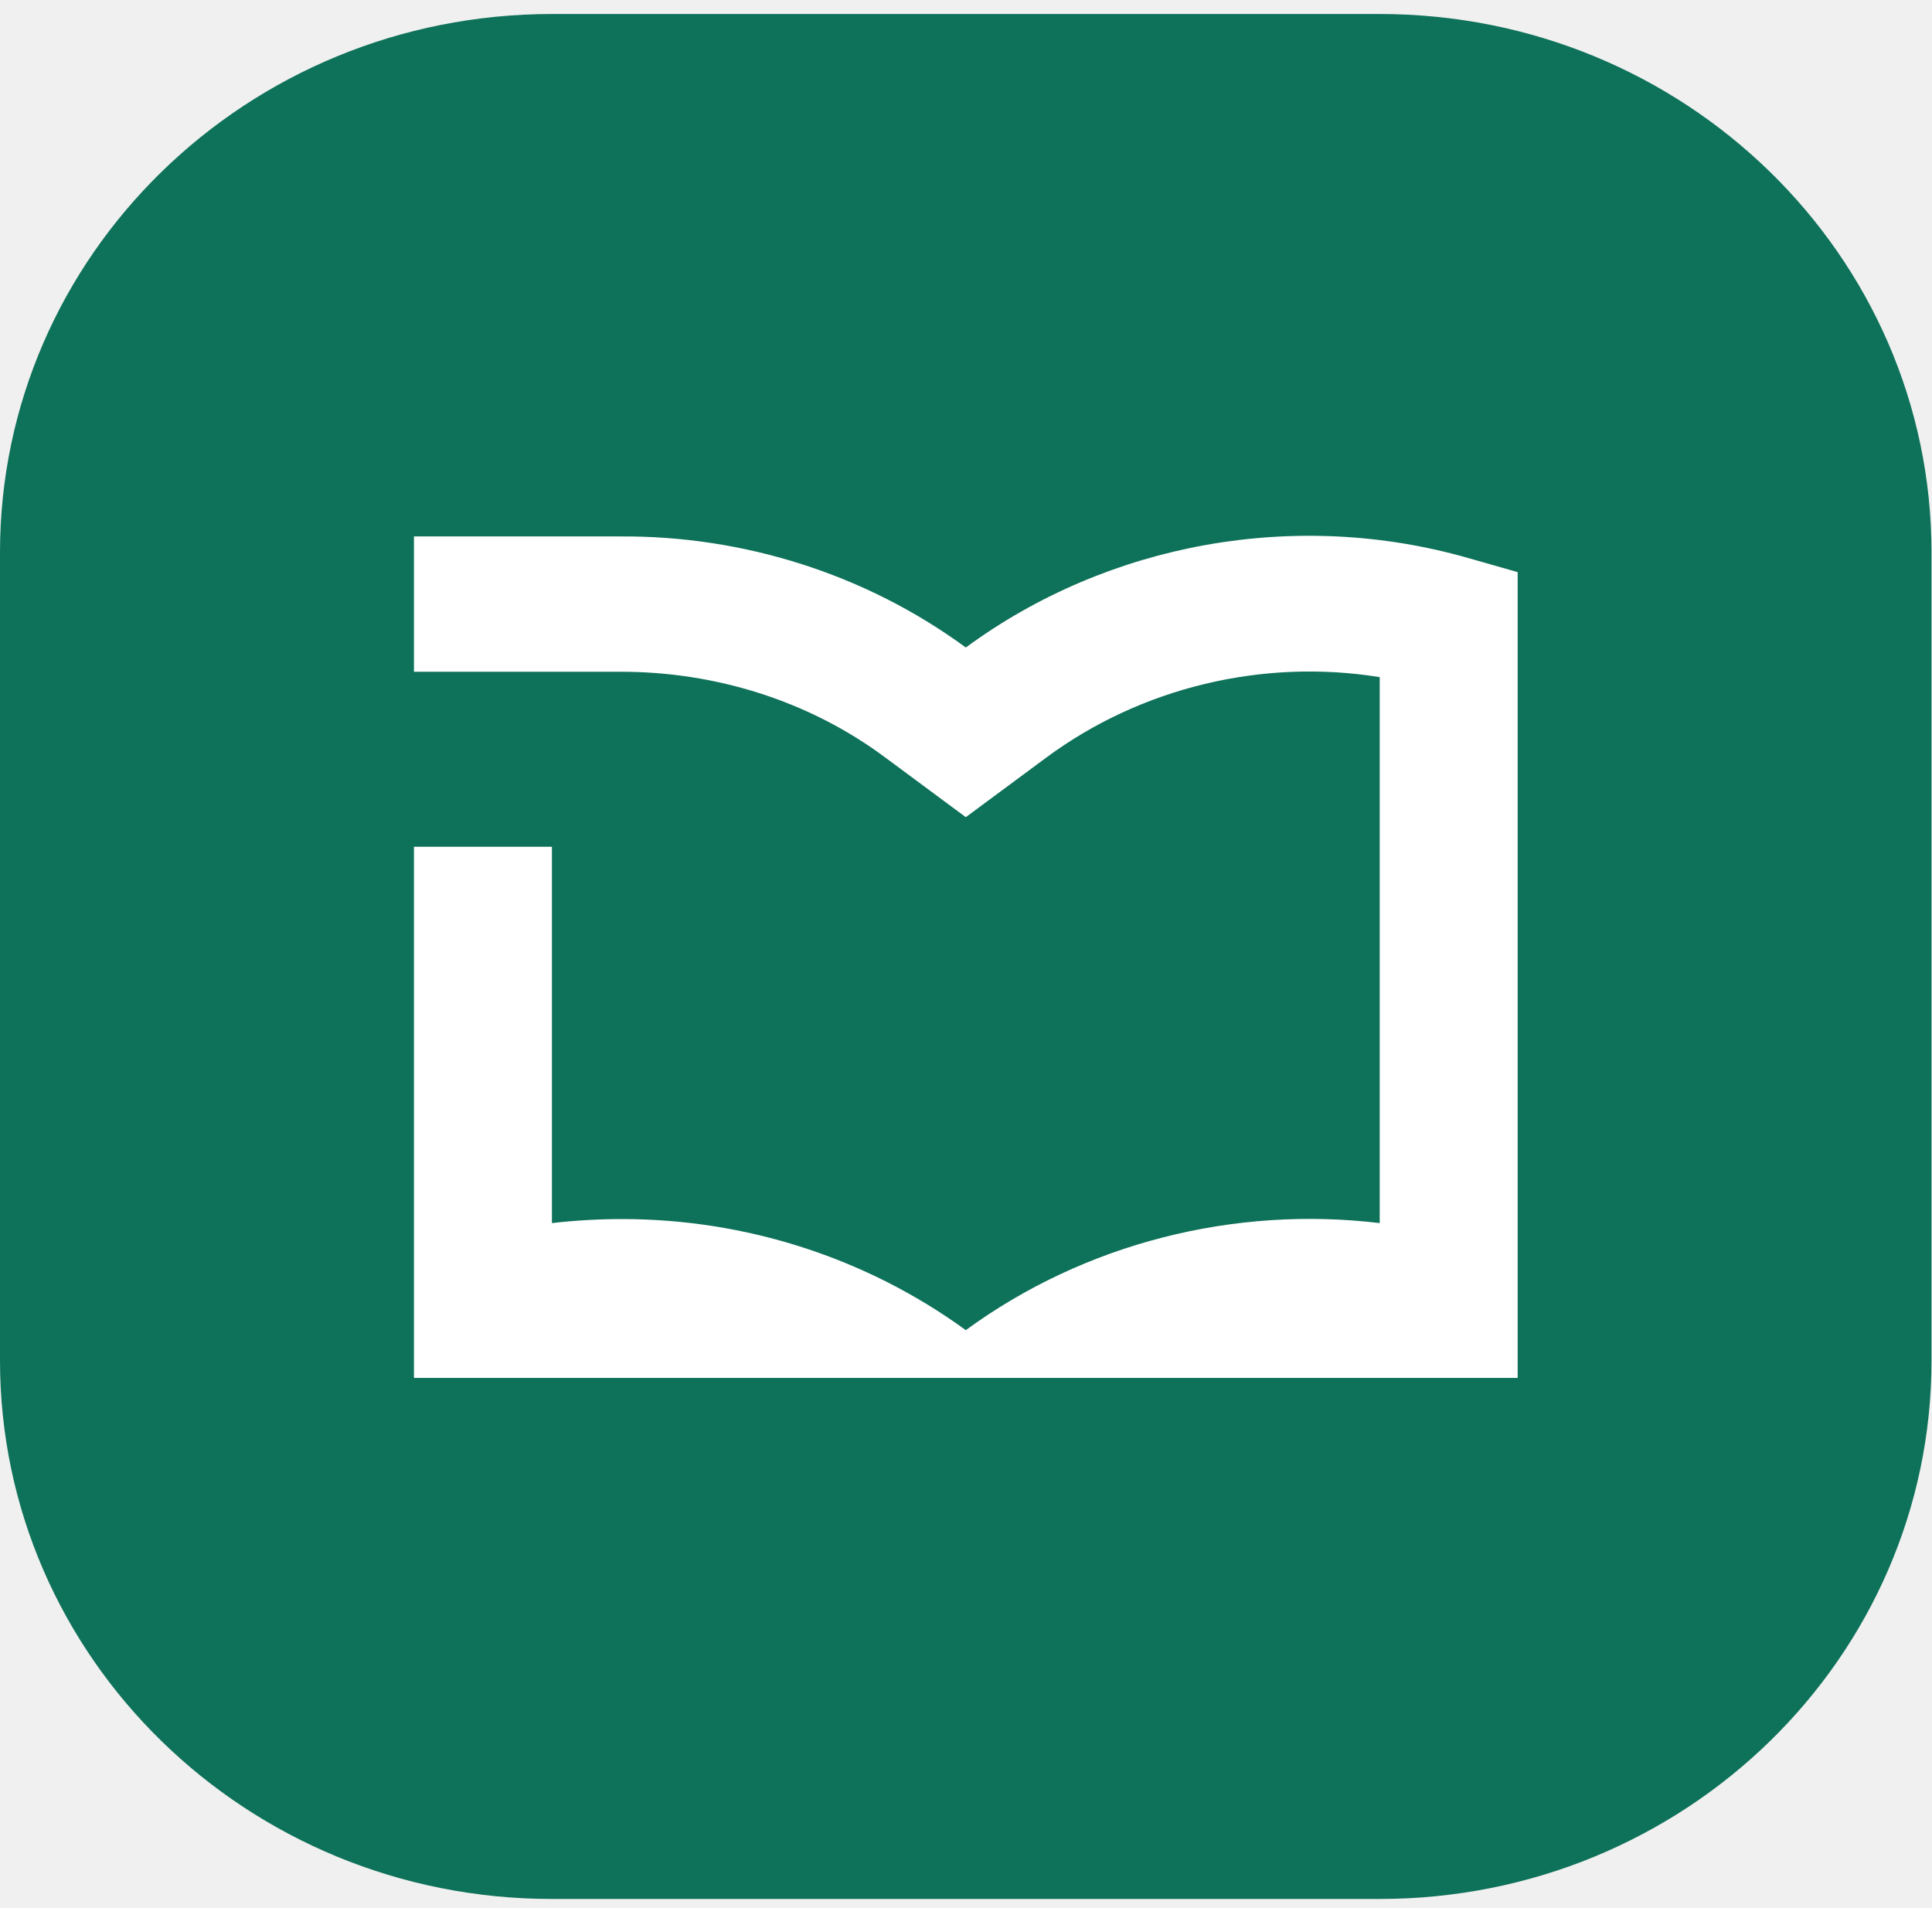
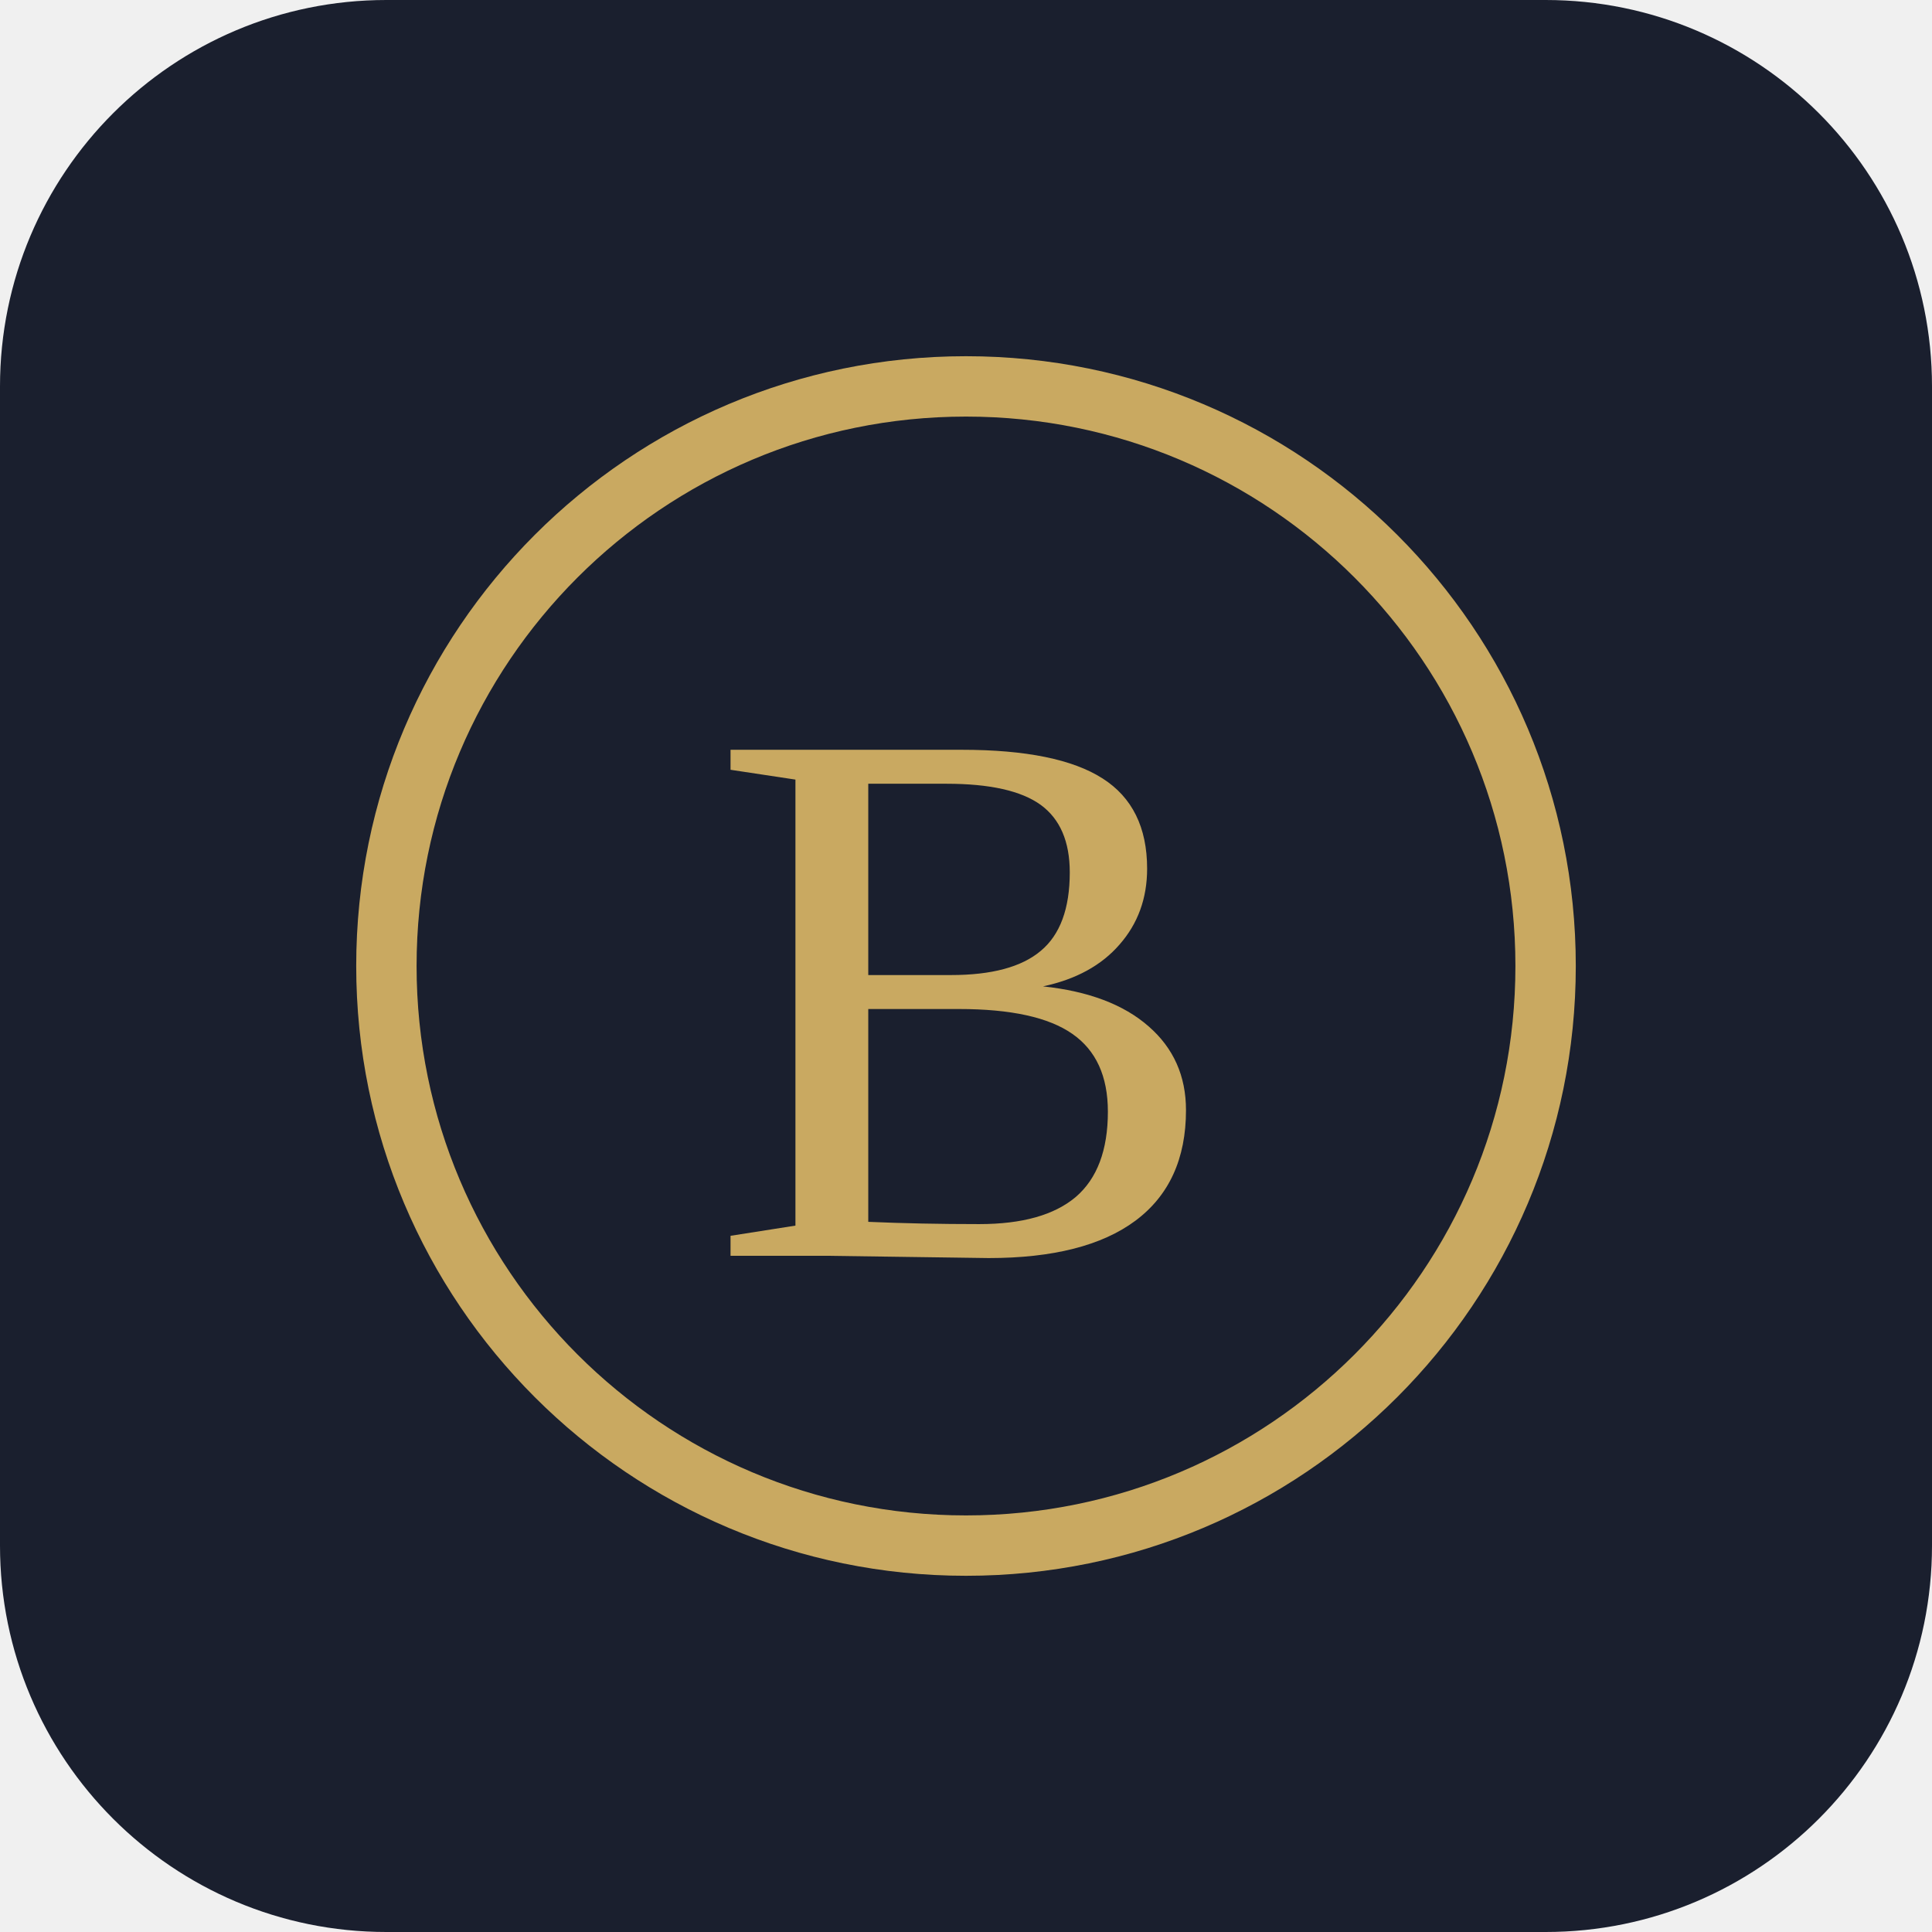
- <svg xmlns="http://www.w3.org/2000/svg" width="80" height="79" viewBox="0 0 80 79" fill="none">
-   <path d="M57.129 0.58H22.851C10.231 0.58 0 10.565 0 22.881V56.333C0 68.65 10.231 78.634 22.851 78.634H57.129C69.749 78.634 79.98 68.65 79.98 56.333V22.881C79.98 10.565 69.749 0.58 57.129 0.58Z" fill="#0E7159" />
-   <path d="M62.843 23.691L60.787 23.105C53.674 21.07 45.905 22.464 39.992 26.813C35.85 23.774 30.794 22.185 25.71 22.213H17.141V27.816H25.71C29.623 27.816 33.508 29.015 36.679 31.384L39.992 33.838L43.306 31.384C47.248 28.457 52.303 27.259 57.131 28.039V50.647C51.103 49.922 44.905 51.483 39.992 55.08C35.85 52.069 30.852 50.48 25.767 50.48C24.796 50.48 23.825 50.535 22.854 50.647V35.064H17.141V57.059H62.843V23.718V23.691Z" fill="white" />
+ <svg xmlns="http://www.w3.org/2000/svg" width="80" height="80" viewBox="0 0 80 80" fill="none">
+   <rect width="80" height="80" rx="16" fill="#1A1F2E" />
+   <circle cx="40" cy="40" r="24" stroke="#C9A961" stroke-width="2.5" fill="none" />
+   <text x="40" y="52" text-anchor="middle" font-family="Georgia, 'Times New Roman', serif" font-size="32" font-weight="500" fill="#C9A961">B</text>
</svg>
